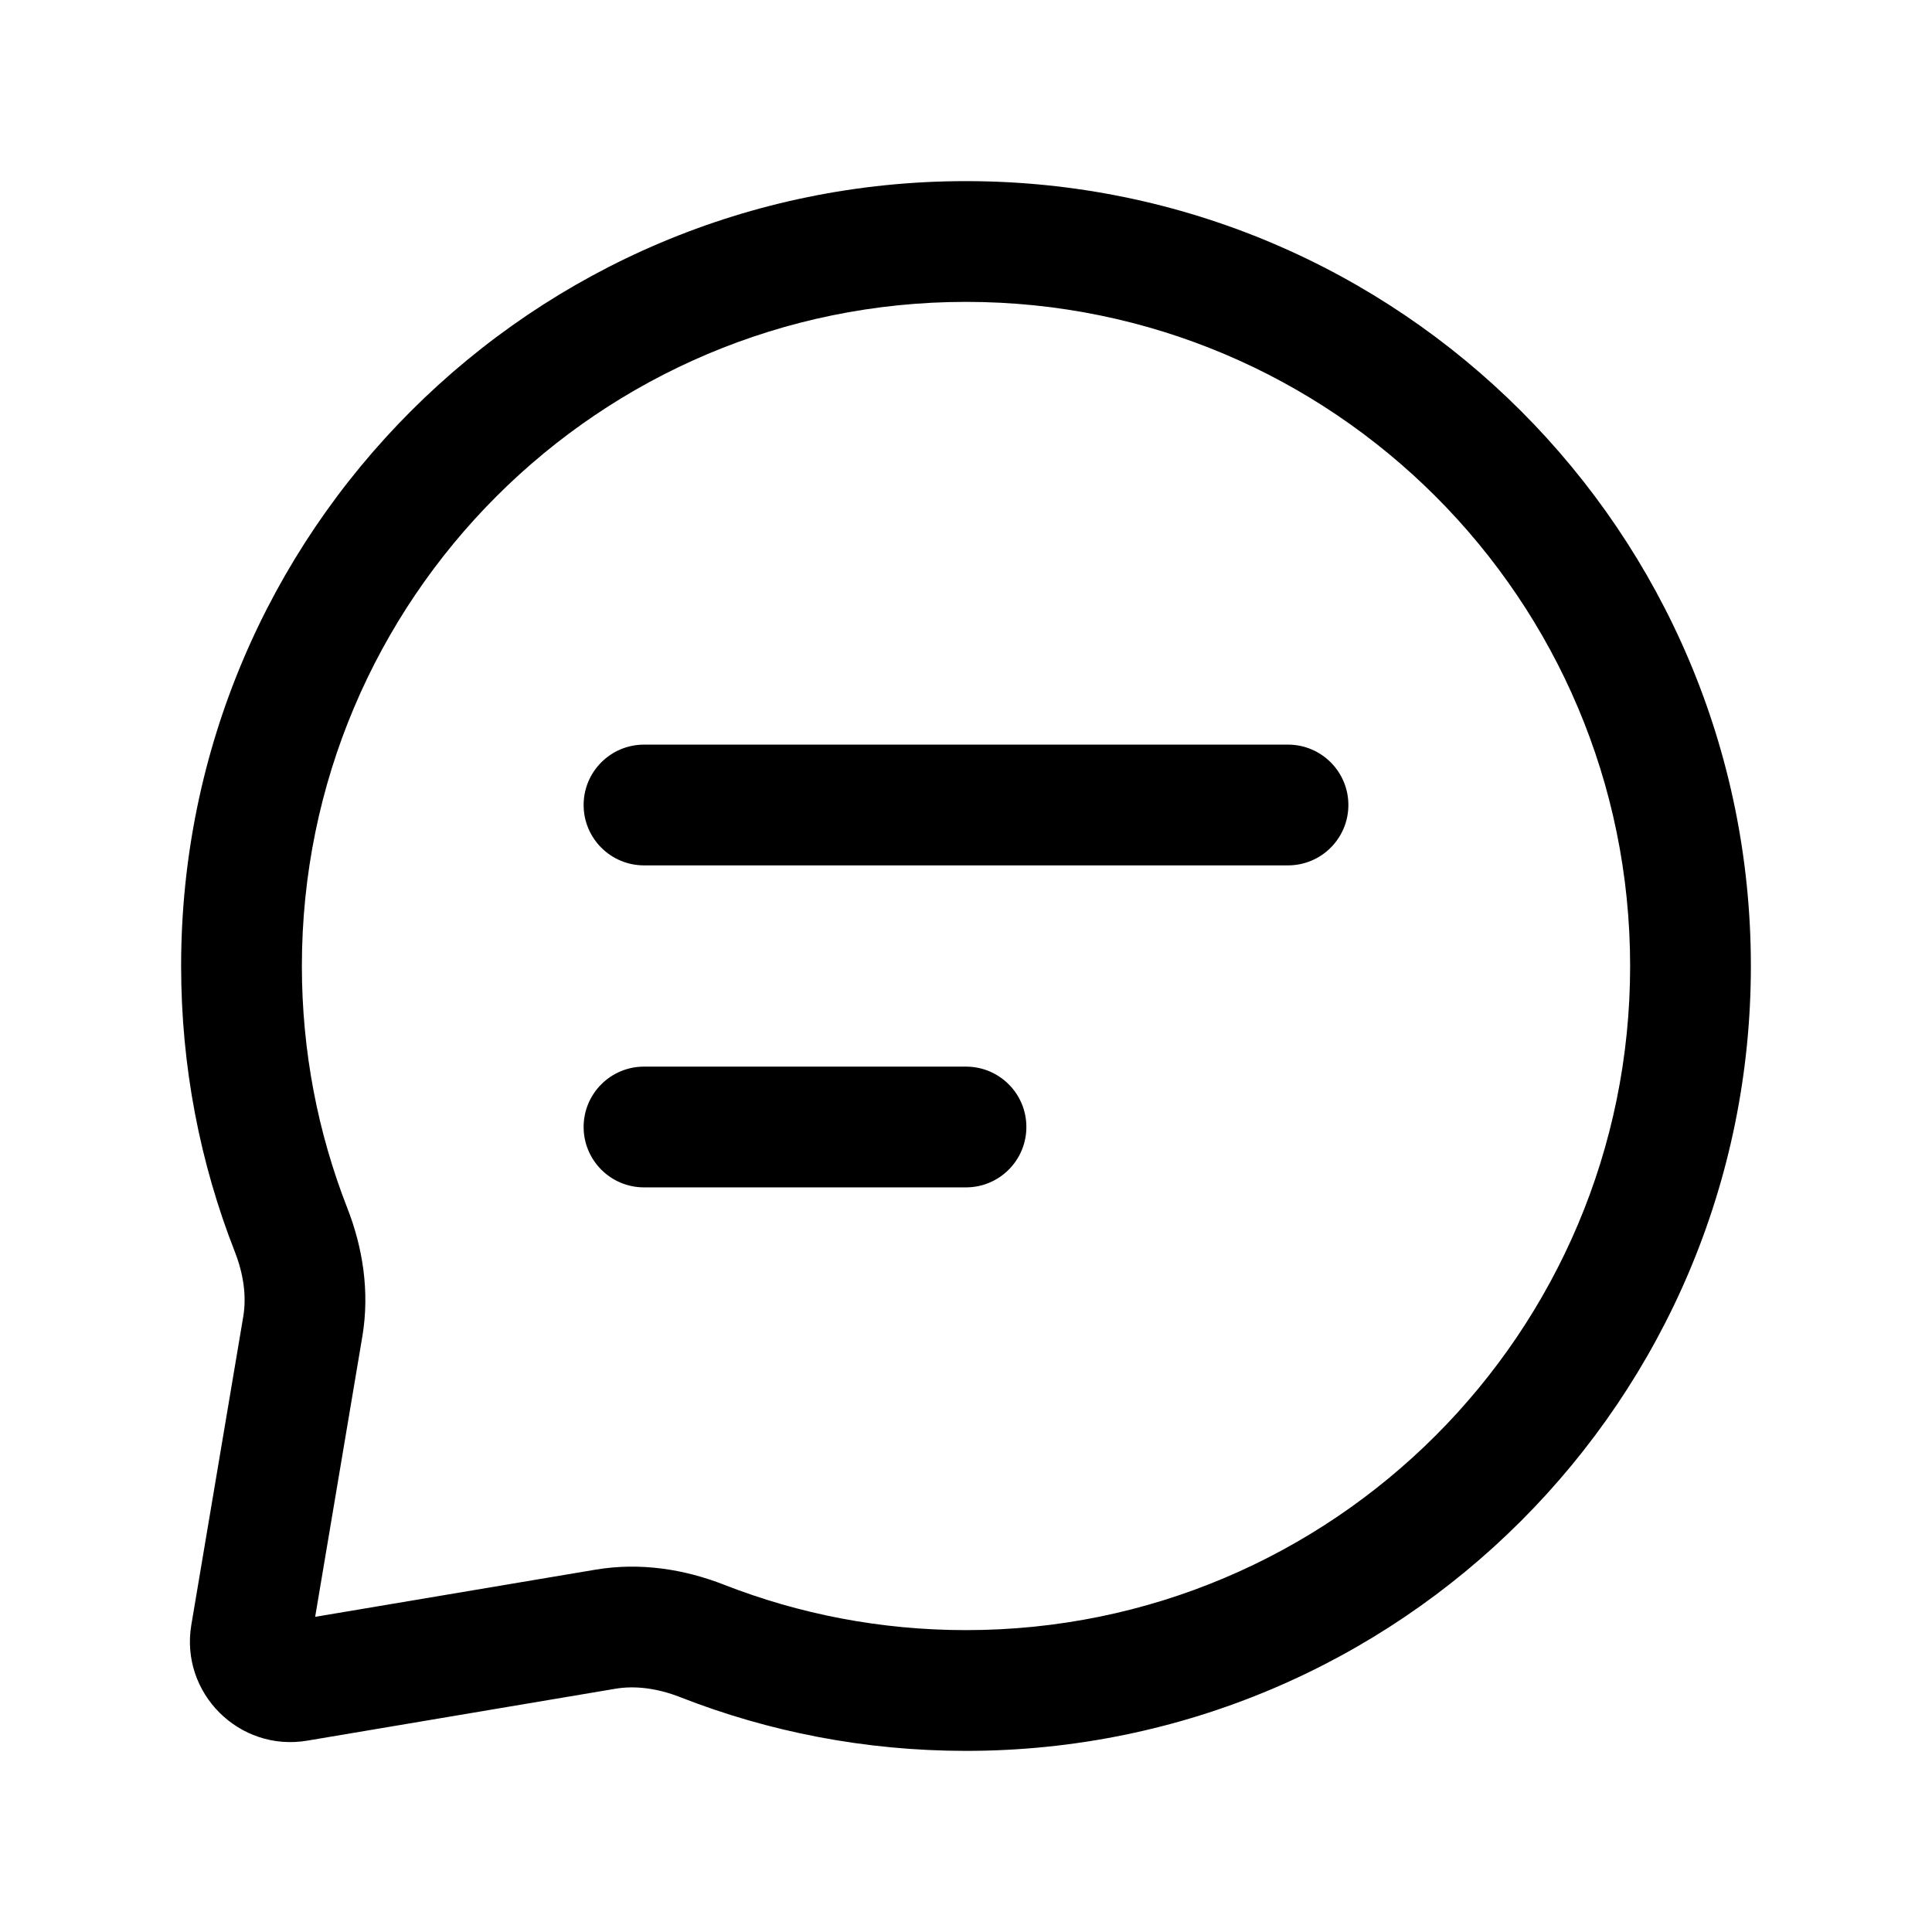
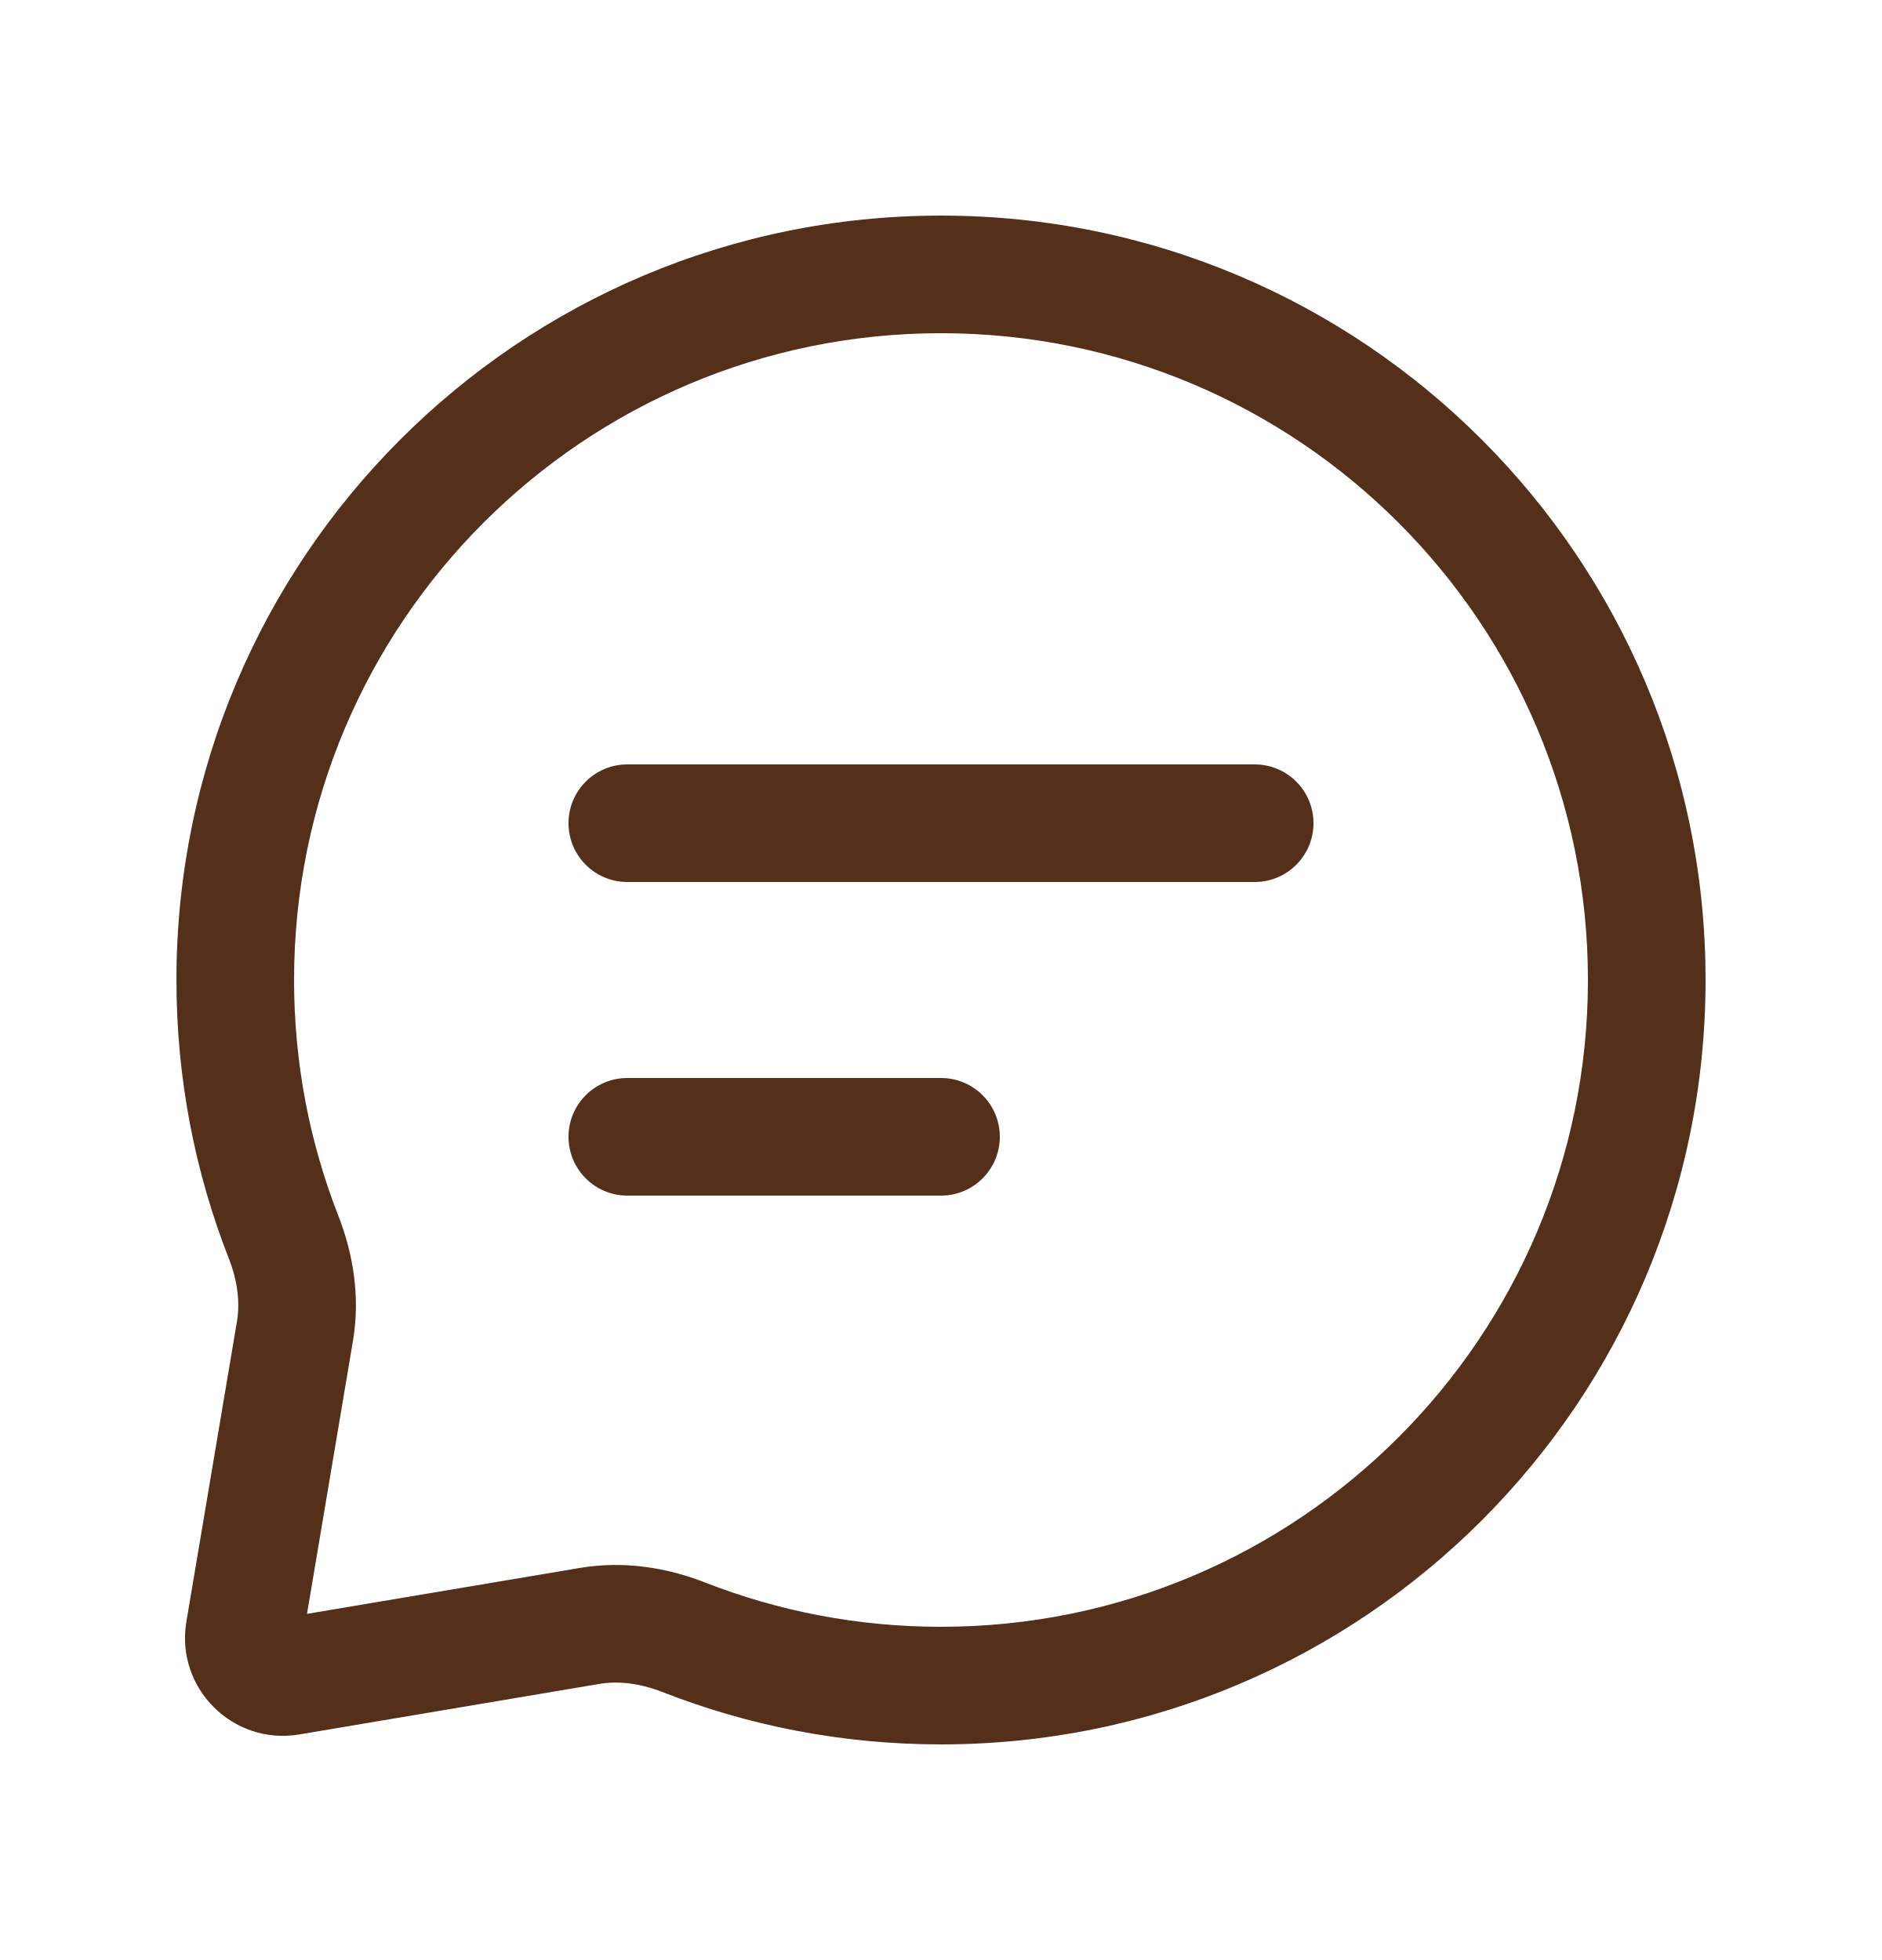
- <svg xmlns="http://www.w3.org/2000/svg" width="24" height="24" viewBox="0 0 24 24" fill="currentColor">
-   <path fill-rule="evenodd" clip-rule="evenodd" d="M12 3.75C7.444 3.75 3.75 7.444 3.75 12C3.75 13.062 3.95 14.075 4.314 15.006C4.503 15.488 4.596 16.039 4.501 16.603L3.915 20.085L7.397 19.499C7.961 19.404 8.512 19.497 8.994 19.686C9.925 20.05 10.938 20.25 12 20.25C16.556 20.25 20.25 16.556 20.25 12C20.25 7.444 16.556 3.75 12 3.75ZM2.25 12C2.25 6.615 6.615 2.25 12 2.25C17.385 2.25 21.75 6.615 21.75 12C21.75 17.385 17.385 21.75 12 21.75C10.748 21.75 9.549 21.514 8.448 21.082C8.166 20.972 7.891 20.937 7.646 20.978L3.817 21.623C2.97 21.766 2.234 21.03 2.377 20.183L3.022 16.354C3.063 16.109 3.028 15.834 2.918 15.552C2.486 14.451 2.25 13.252 2.25 12Z" fill="currentColor" />
-   <path fill-rule="evenodd" clip-rule="evenodd" d="M7.25 10C7.25 9.586 7.586 9.25 8 9.25H16C16.414 9.25 16.75 9.586 16.75 10C16.75 10.414 16.414 10.75 16 10.75H8C7.586 10.75 7.25 10.414 7.25 10ZM7.25 14C7.25 13.585 7.586 13.25 8 13.25H12C12.414 13.25 12.75 13.585 12.75 14C12.75 14.414 12.414 14.75 12 14.75H8C7.586 14.75 7.25 14.414 7.25 14Z" fill="currentColor" />
+ <svg xmlns="http://www.w3.org/2000/svg" width="24" height="25" viewBox="0 0 24 25" fill="none">
+   <path fill-rule="evenodd" clip-rule="evenodd" d="M12 4.25C7.444 4.25 3.75 7.944 3.75 12.5C3.75 13.562 3.95 14.575 4.314 15.506C4.503 15.988 4.596 16.539 4.501 17.103L3.915 20.585L7.397 19.999C7.961 19.904 8.512 19.997 8.994 20.186C9.925 20.55 10.938 20.75 12 20.75C16.556 20.75 20.25 17.056 20.25 12.5C20.25 7.944 16.556 4.25 12 4.25ZM2.25 12.5C2.25 7.115 6.615 2.75 12 2.75C17.385 2.75 21.75 7.115 21.75 12.5C21.75 17.885 17.385 22.25 12 22.25C10.748 22.25 9.549 22.014 8.448 21.582C8.166 21.472 7.891 21.437 7.646 21.478L3.817 22.123C2.97 22.266 2.234 21.53 2.377 20.683L3.022 16.854C3.063 16.609 3.028 16.334 2.918 16.052C2.486 14.951 2.25 13.752 2.25 12.5Z" fill="#542F1A" />
+   <path fill-rule="evenodd" clip-rule="evenodd" d="M7.25 10.5C7.25 10.085 7.586 9.75 8 9.75H16C16.414 9.75 16.75 10.085 16.75 10.5C16.75 10.914 16.414 11.25 16 11.25H8C7.586 11.25 7.25 10.914 7.25 10.5ZM7.25 14.5C7.25 14.085 7.586 13.75 8 13.75H12C12.414 13.75 12.75 14.085 12.75 14.5C12.75 14.914 12.414 15.25 12 15.25H8C7.586 15.25 7.25 14.914 7.25 14.5Z" fill="#542F1A" />
</svg>
